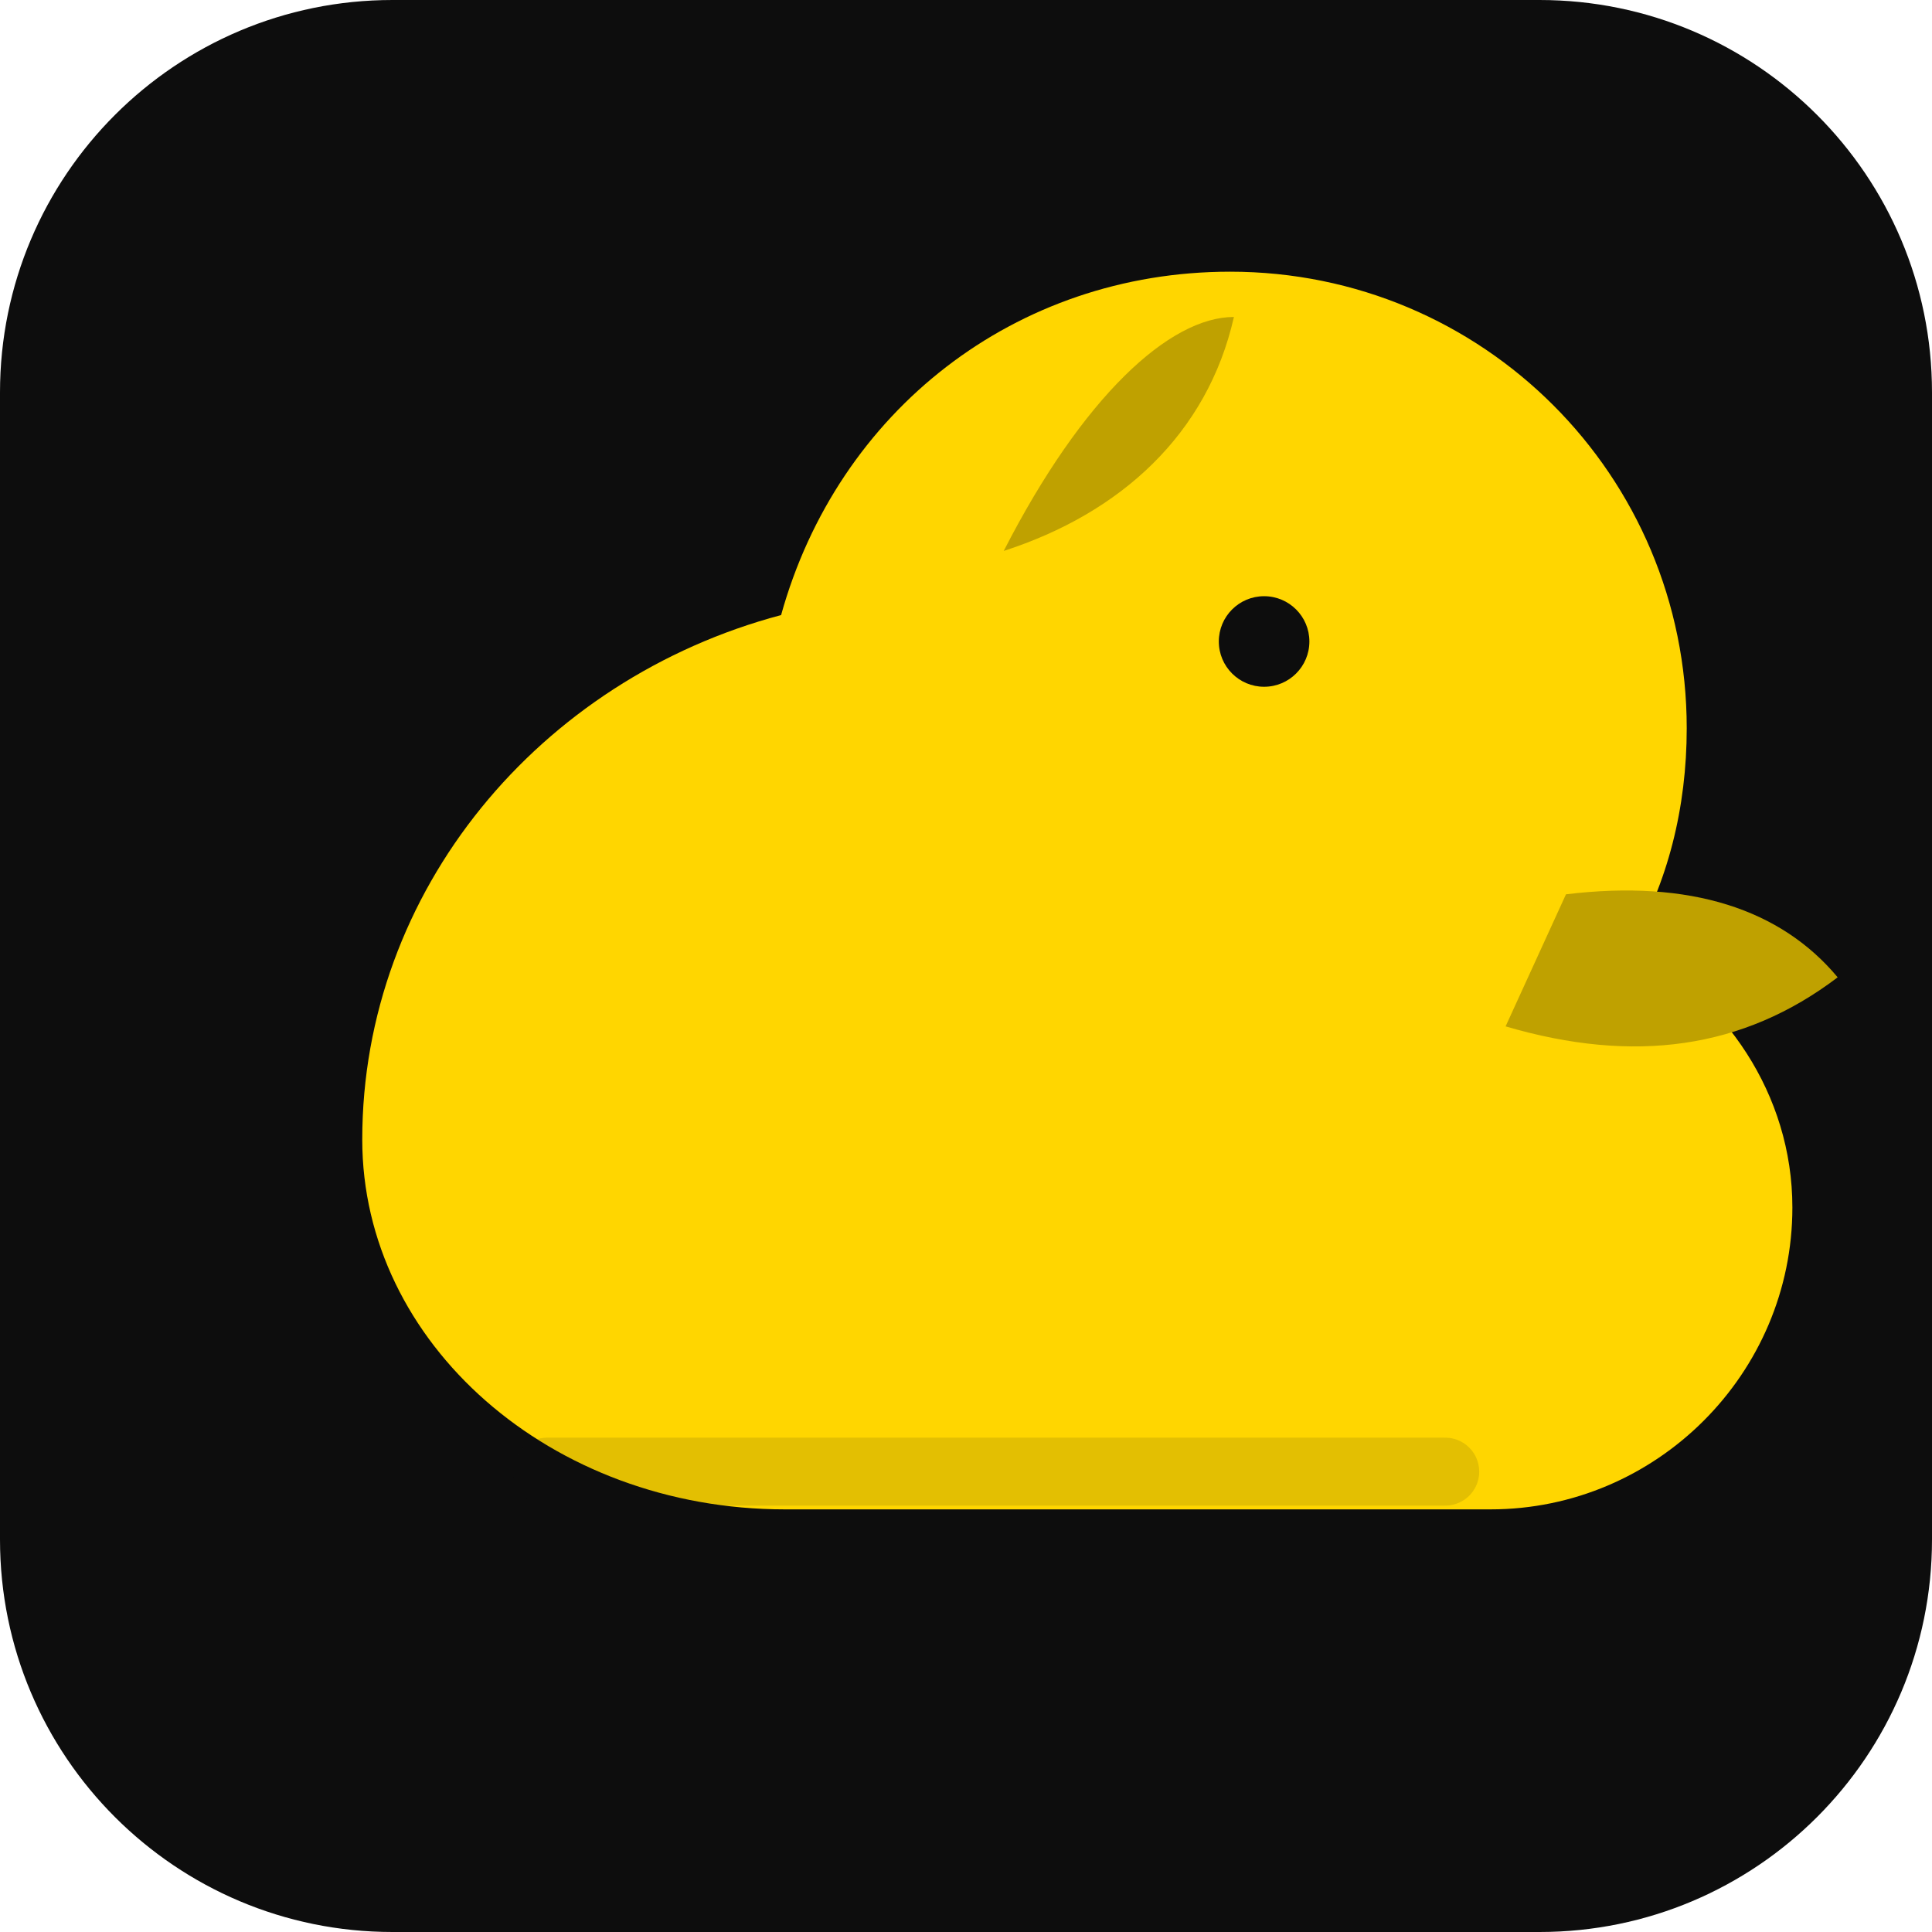
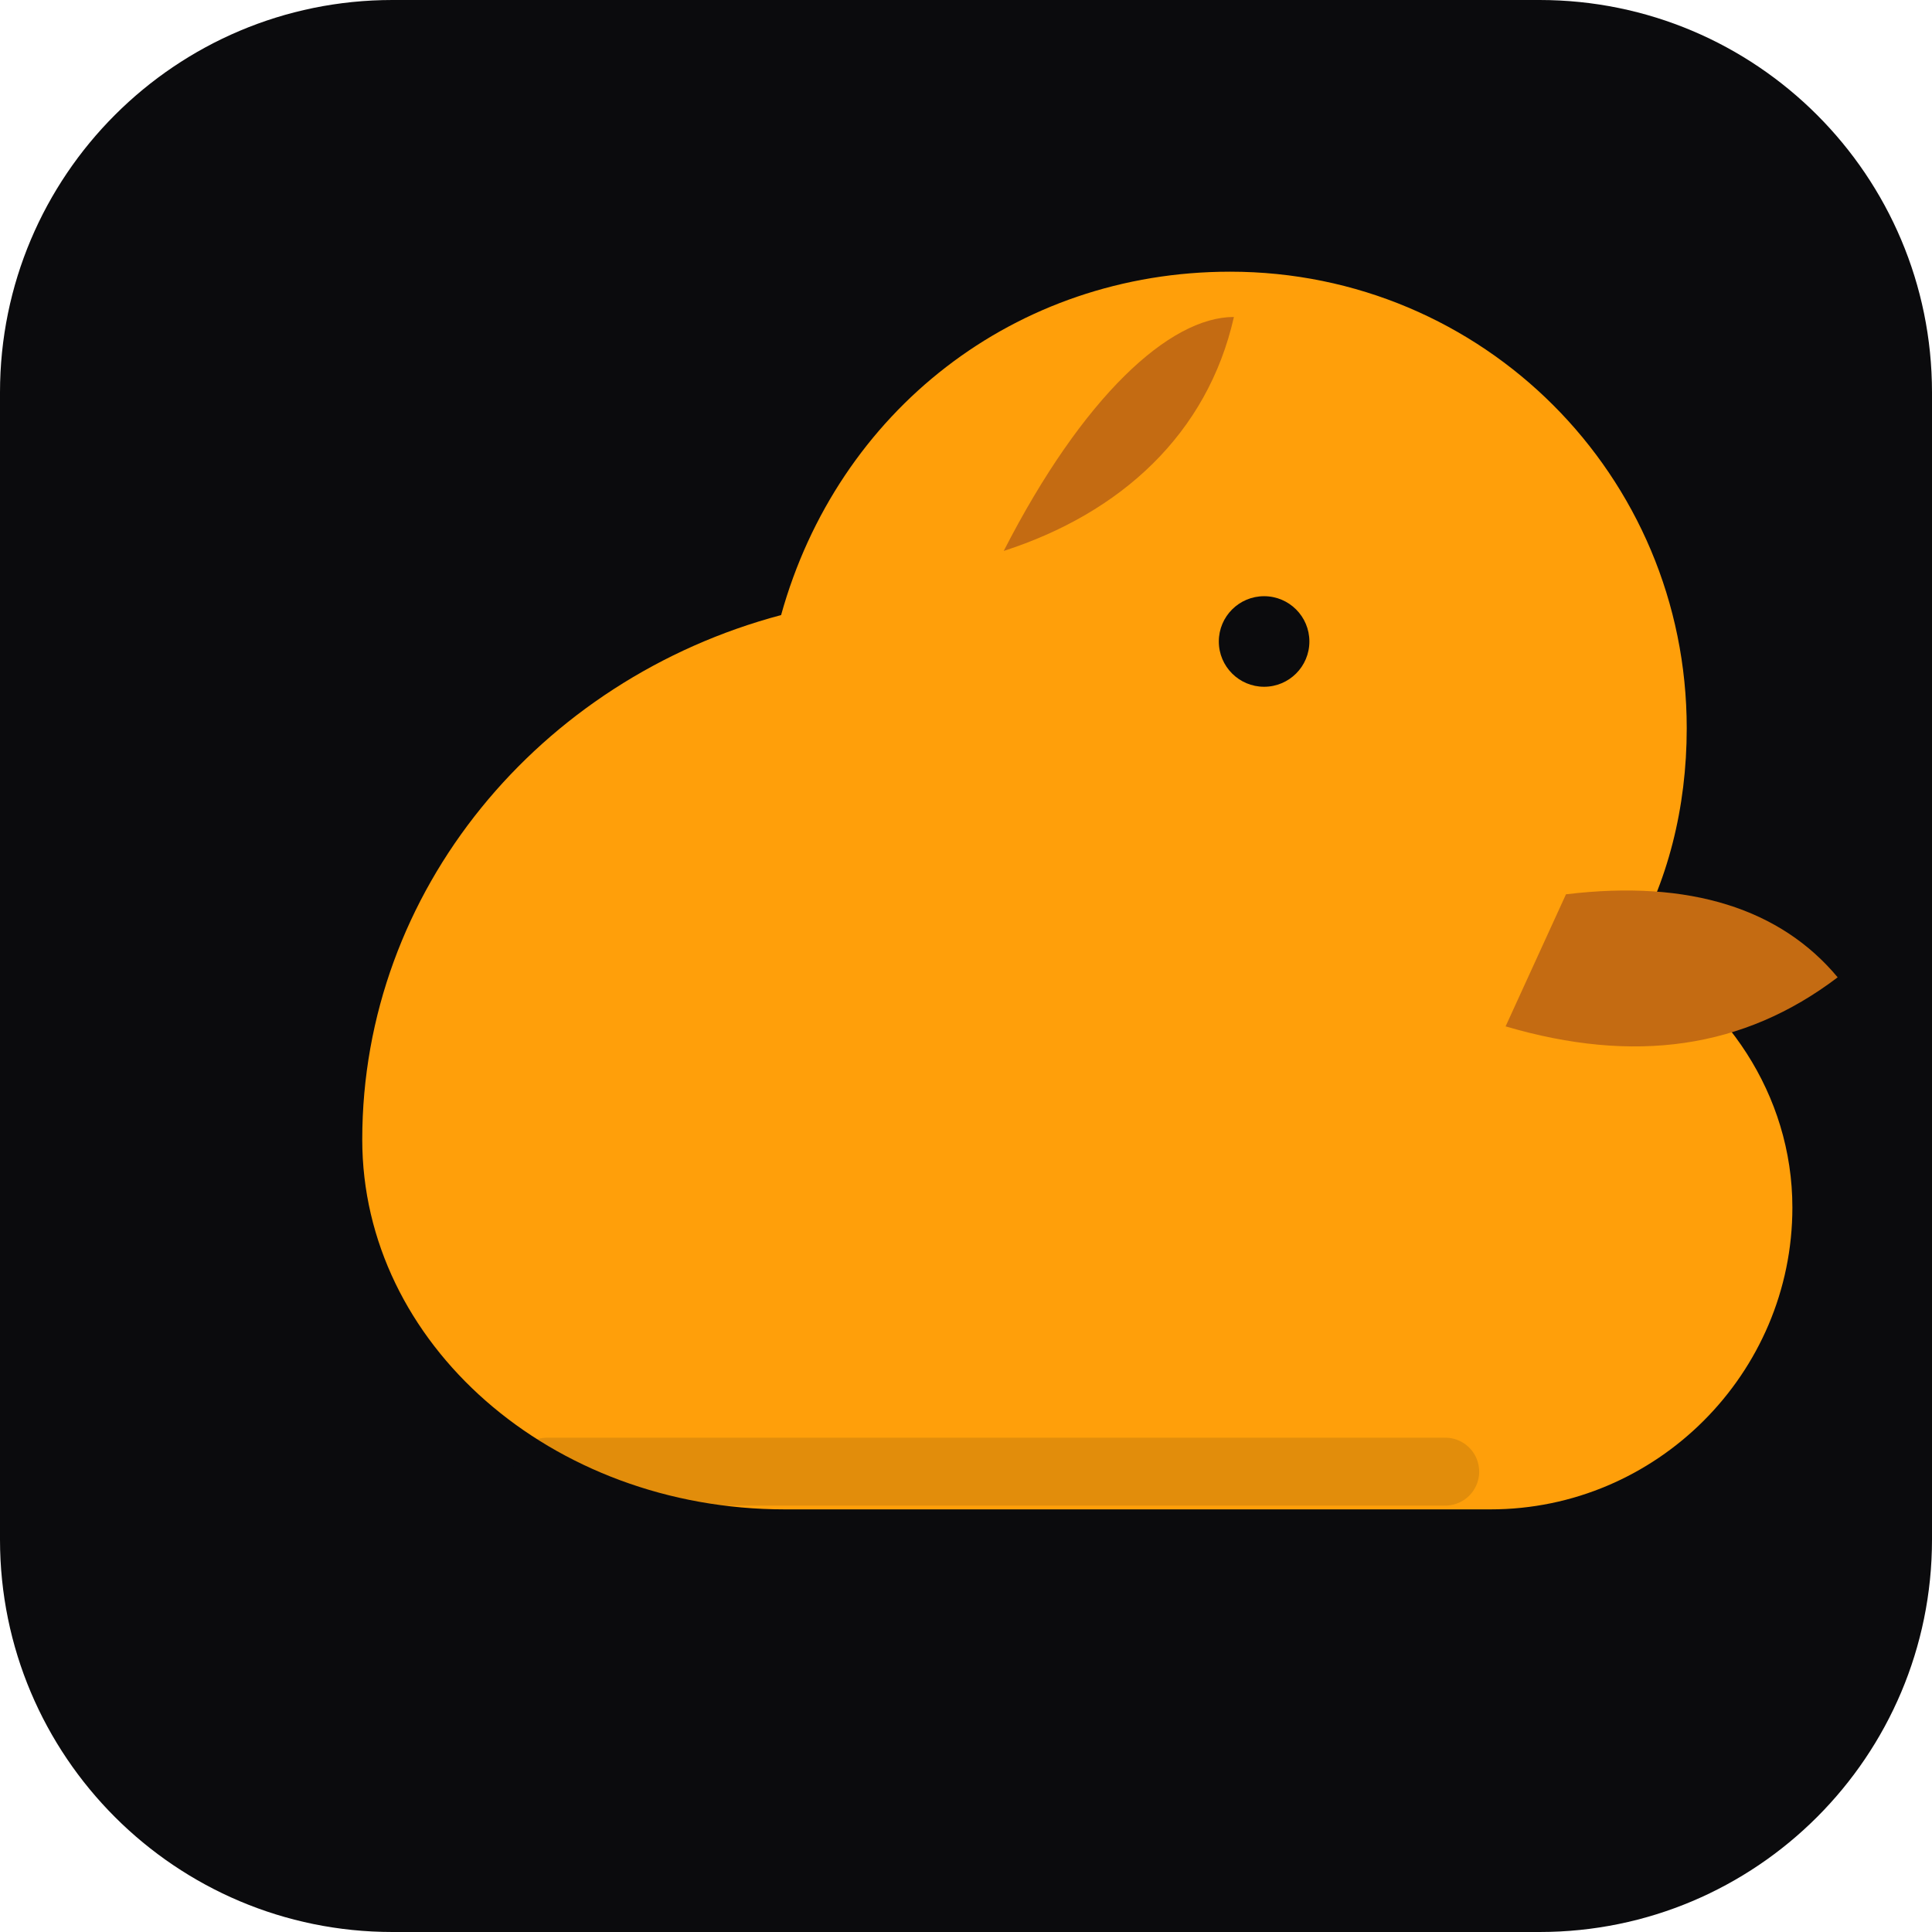
<svg xmlns="http://www.w3.org/2000/svg" width="512" height="512" viewBox="0 0 512 512" role="img" aria-labelledby="title desc">
-   <rect width="512" height="512" rx="104" fill="#0D0D0D" />
-   <path d="M96 302c0-66 47-122 111-139 15-54 62-91 119-91 67 0 121 54 121 121 0 21-5 41-15 58 25 13 43 39 43 69 0 44-36 80-80 80H208c-62 0-112-44-112-98z" fill="#FFD600" />
-   <path d="M327 84c-7 31-30 52-61 62 21-41 44-62 61-62z" fill="#BFA100" />
-   <circle cx="335" cy="170" r="12" fill="#0D0D0D" />
-   <path d="M415 237c33-4 57 4 72 22-25 19-54 23-88 13z" fill="#BFA100" />
-   <path d="M145 390h238" stroke="#0D0D0D" stroke-width="18" stroke-linecap="round" opacity=".12" />
+   <rect width="512" height="512" rx="104" fill="#0B0B0D" />
+   <path d="M96 302c0-66 47-122 111-139 15-54 62-91 119-91 67 0 121 54 121 121 0 21-5 41-15 58 25 13 43 39 43 69 0 44-36 80-80 80H208c-62 0-112-44-112-98z" fill="#FF9F0A" />
+   <path d="M327 84c-7 31-30 52-61 62 21-41 44-62 61-62z" fill="#C46B12" />
+   <circle cx="335" cy="170" r="12" fill="#0B0B0D" />
+   <path d="M415 237c33-4 57 4 72 22-25 19-54 23-88 13z" fill="#C46B12" />
+   <path d="M145 390h238" stroke="#0B0B0D" stroke-width="18" stroke-linecap="round" opacity=".12" />
</svg>
